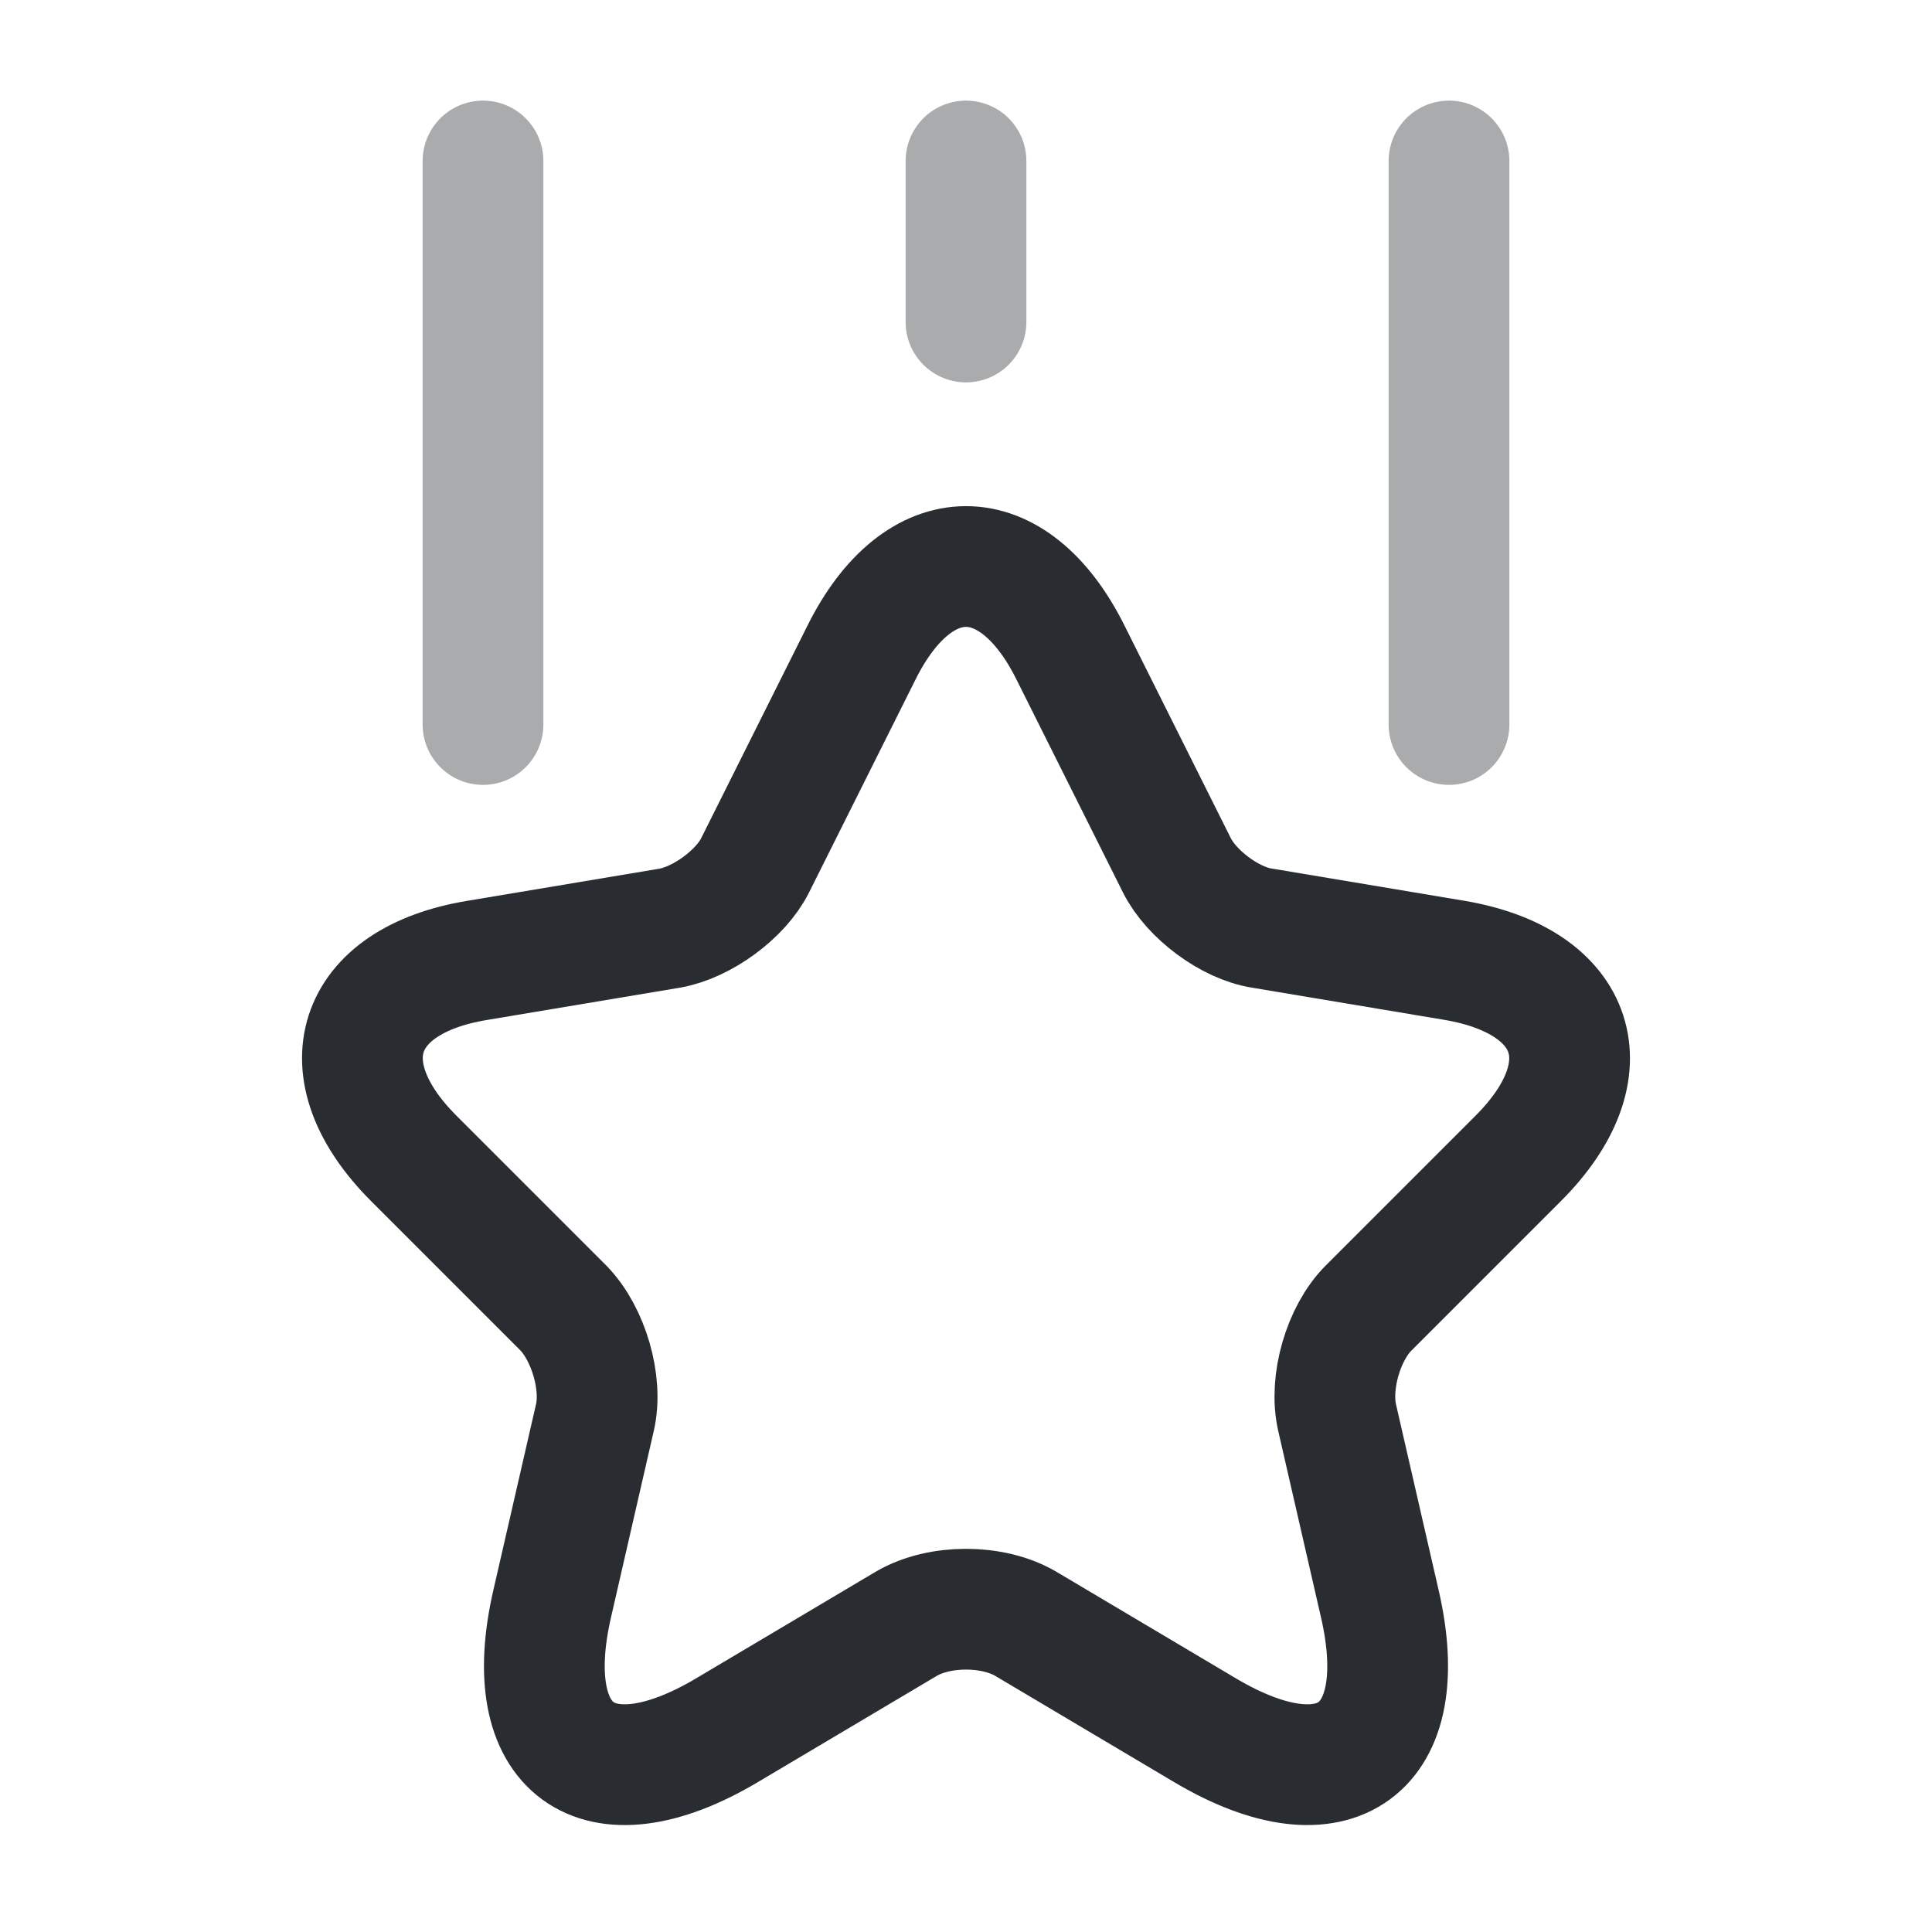
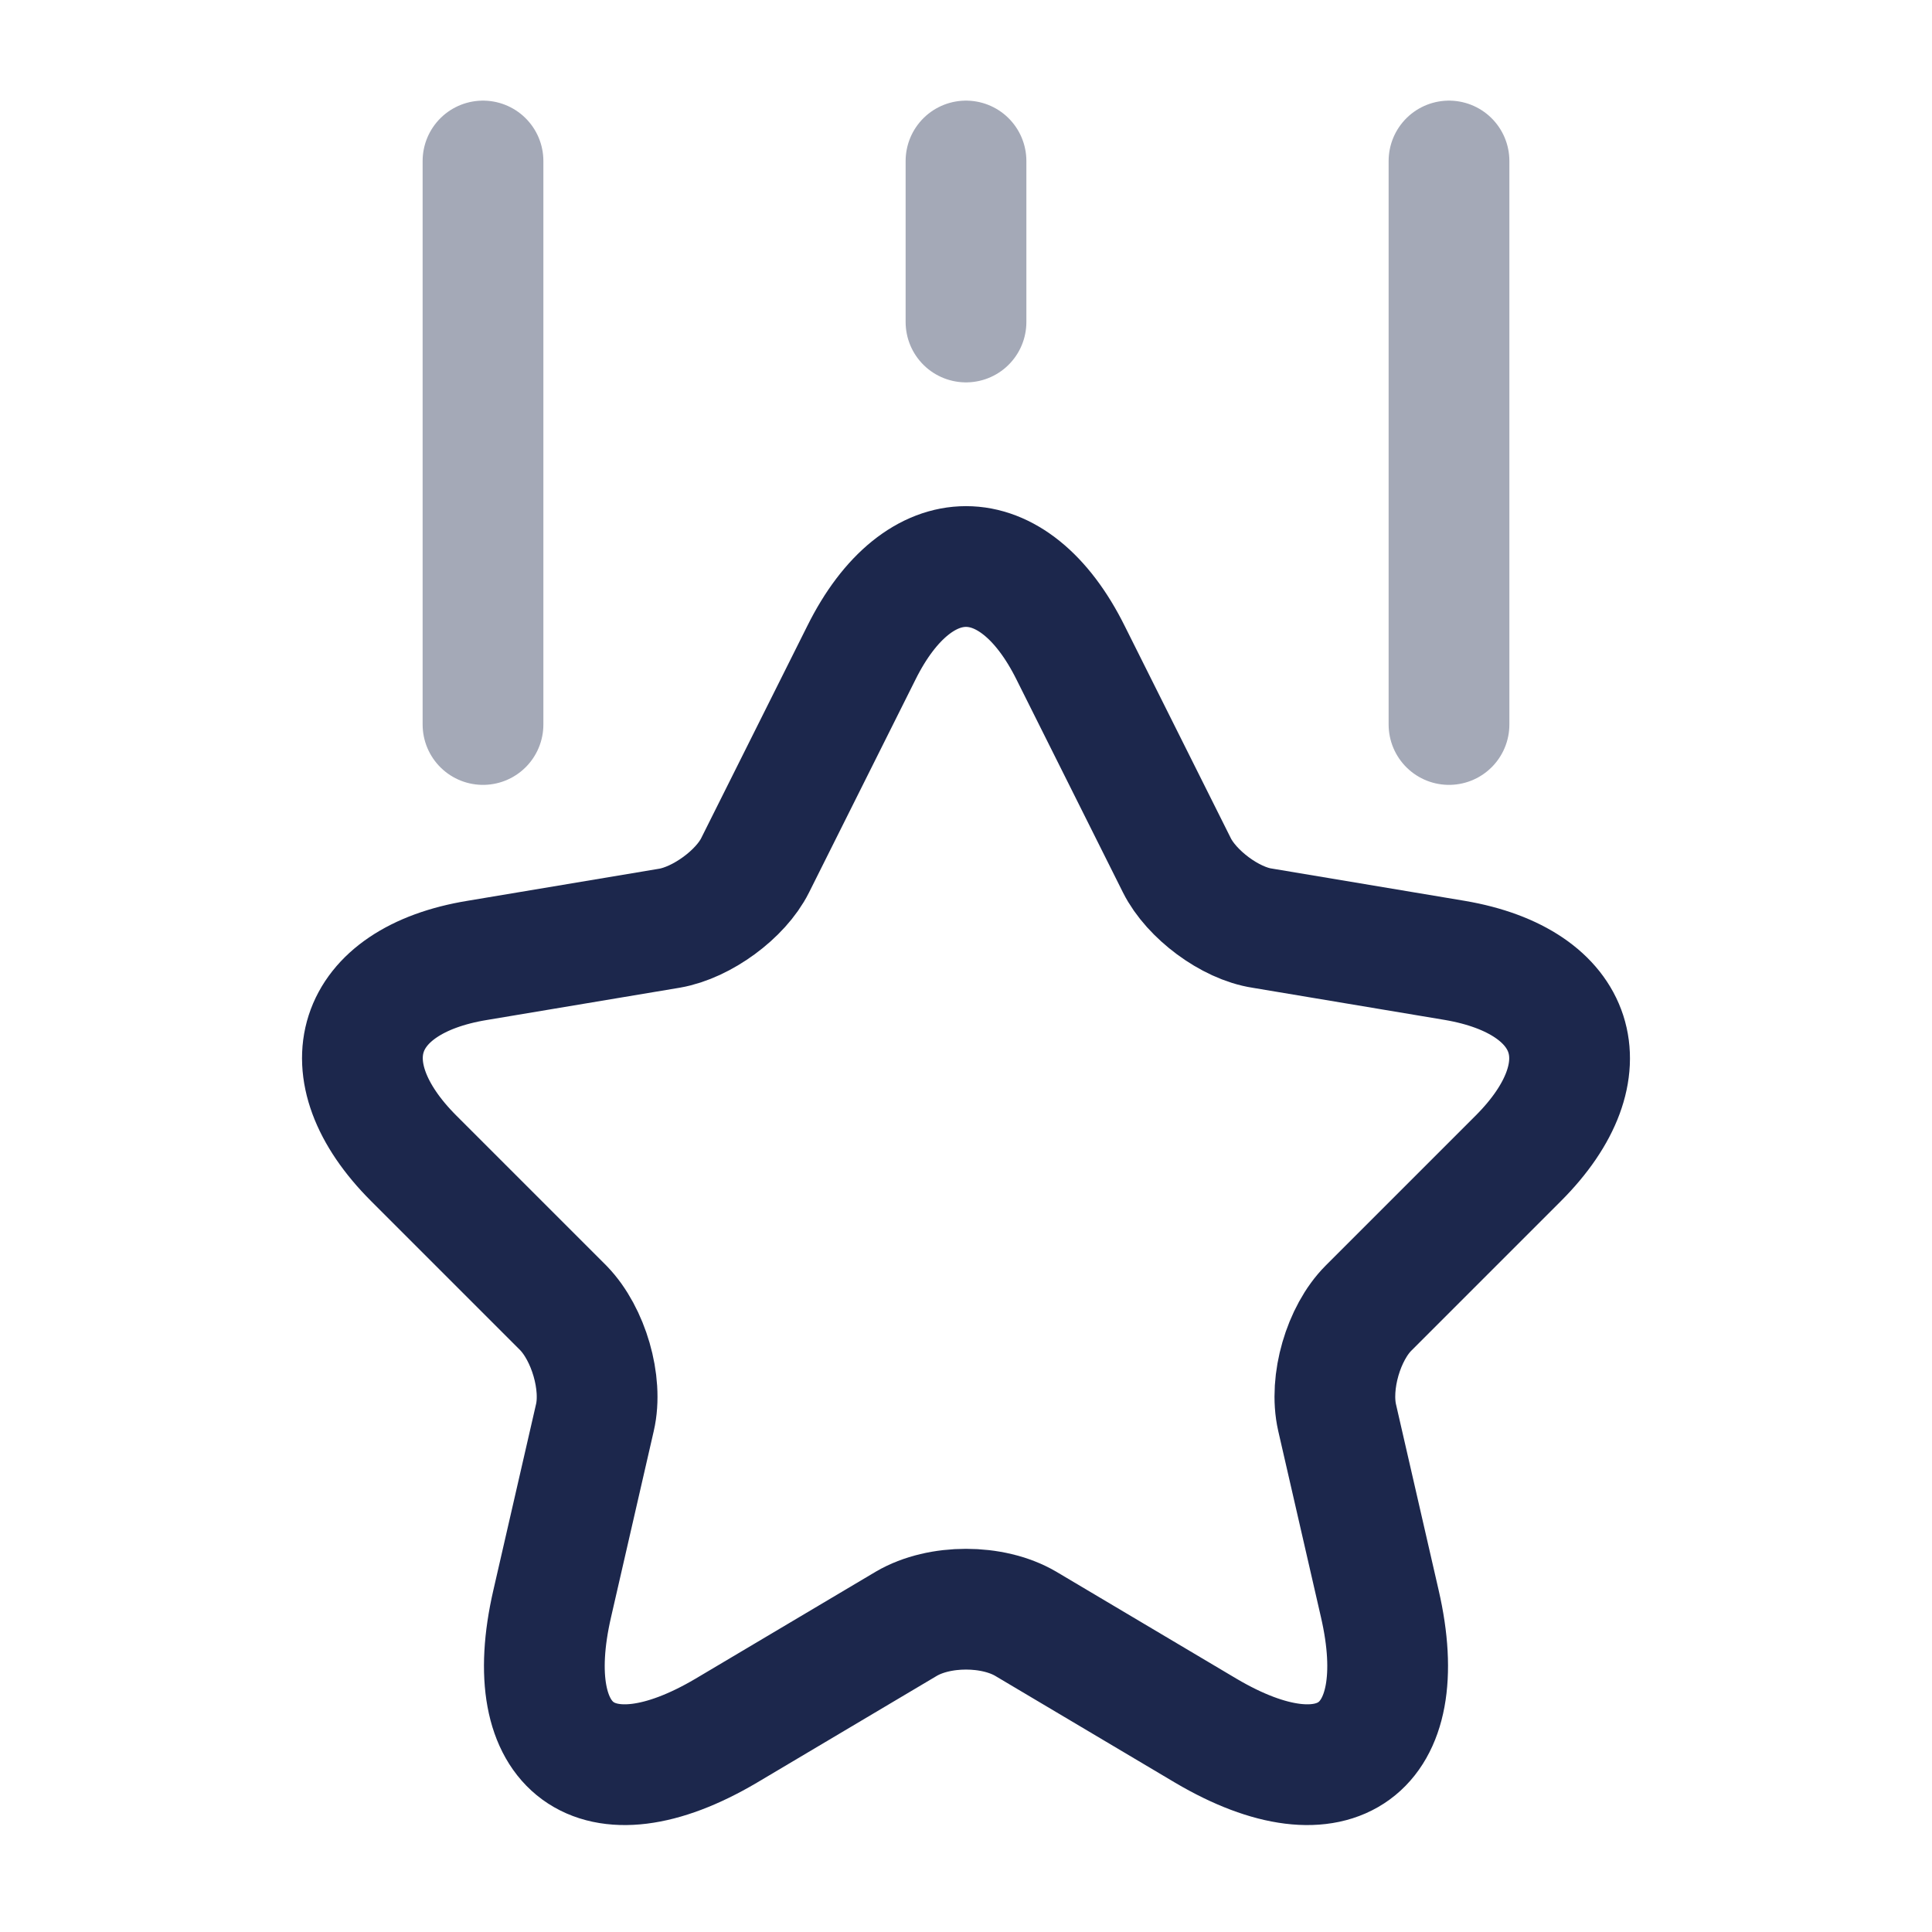
<svg xmlns="http://www.w3.org/2000/svg" width="800px" height="800px" viewBox="0 0 24 24" fill="none">
-   <path d="M13.3 8.11L14.62 10.75C14.8 11.11 15.28 11.47 15.68 11.53L18.07 11.93C19.6 12.19 19.96 13.29 18.86 14.39L17 16.25C16.69 16.56 16.51 17.17 16.61 17.61L17.14 19.92C17.56 21.74 16.59 22.45 14.98 21.5L12.74 20.17C12.33 19.93 11.67 19.93 11.26 20.17L9.02 21.5C7.41 22.45 6.44 21.74 6.86 19.92L7.39 17.61C7.49 17.18 7.31 16.57 7 16.25L5.14 14.39C4.04 13.29 4.4 12.18 5.93 11.93L8.32 11.53C8.72 11.46 9.2 11.11 9.38 10.75L10.7 8.11C11.41 6.68 12.59 6.68 13.3 8.11Z" stroke="#292D32" stroke-width="1.5" stroke-linecap="round" stroke-linejoin="round" />
-   <path opacity="0.4" d="M6 9V2" stroke="#292D32" stroke-width="1.5" stroke-linecap="round" stroke-linejoin="round" />
-   <path opacity="0.4" d="M18 9V2" stroke="#292D32" stroke-width="1.5" stroke-linecap="round" stroke-linejoin="round" />
-   <path opacity="0.4" d="M12 4V2" stroke="#292D32" stroke-width="1.5" stroke-linecap="round" stroke-linejoin="round" />
+   <path d="M13.3 8.11L14.62 10.75C14.8 11.11 15.28 11.47 15.68 11.53L18.07 11.93C19.6 12.19 19.96 13.29 18.86 14.39L17 16.25C16.69 16.56 16.51 17.17 16.61 17.61L17.14 19.92C17.56 21.74 16.59 22.45 14.98 21.5L12.74 20.17C12.33 19.93 11.67 19.93 11.26 20.17L9.02 21.5C7.41 22.45 6.44 21.74 6.86 19.92L7.39 17.61C7.49 17.18 7.31 16.57 7 16.25L5.14 14.39C4.04 13.29 4.4 12.18 5.93 11.93L8.32 11.53C8.72 11.46 9.2 11.11 9.38 10.75L10.7 8.11C11.41 6.68 12.59 6.68 13.3 8.11Z" stroke="#1C274C" stroke-width="1.5" stroke-linecap="round" stroke-linejoin="round" />
+   <path opacity="0.4" d="M6 9V2" stroke="#1C274C" stroke-width="1.5" stroke-linecap="round" stroke-linejoin="round" />
+   <path opacity="0.4" d="M18 9V2" stroke="#1C274C" stroke-width="1.5" stroke-linecap="round" stroke-linejoin="round" />
+   <path opacity="0.4" d="M12 4V2" stroke="#1C274C" stroke-width="1.5" stroke-linecap="round" stroke-linejoin="round" />
</svg>
